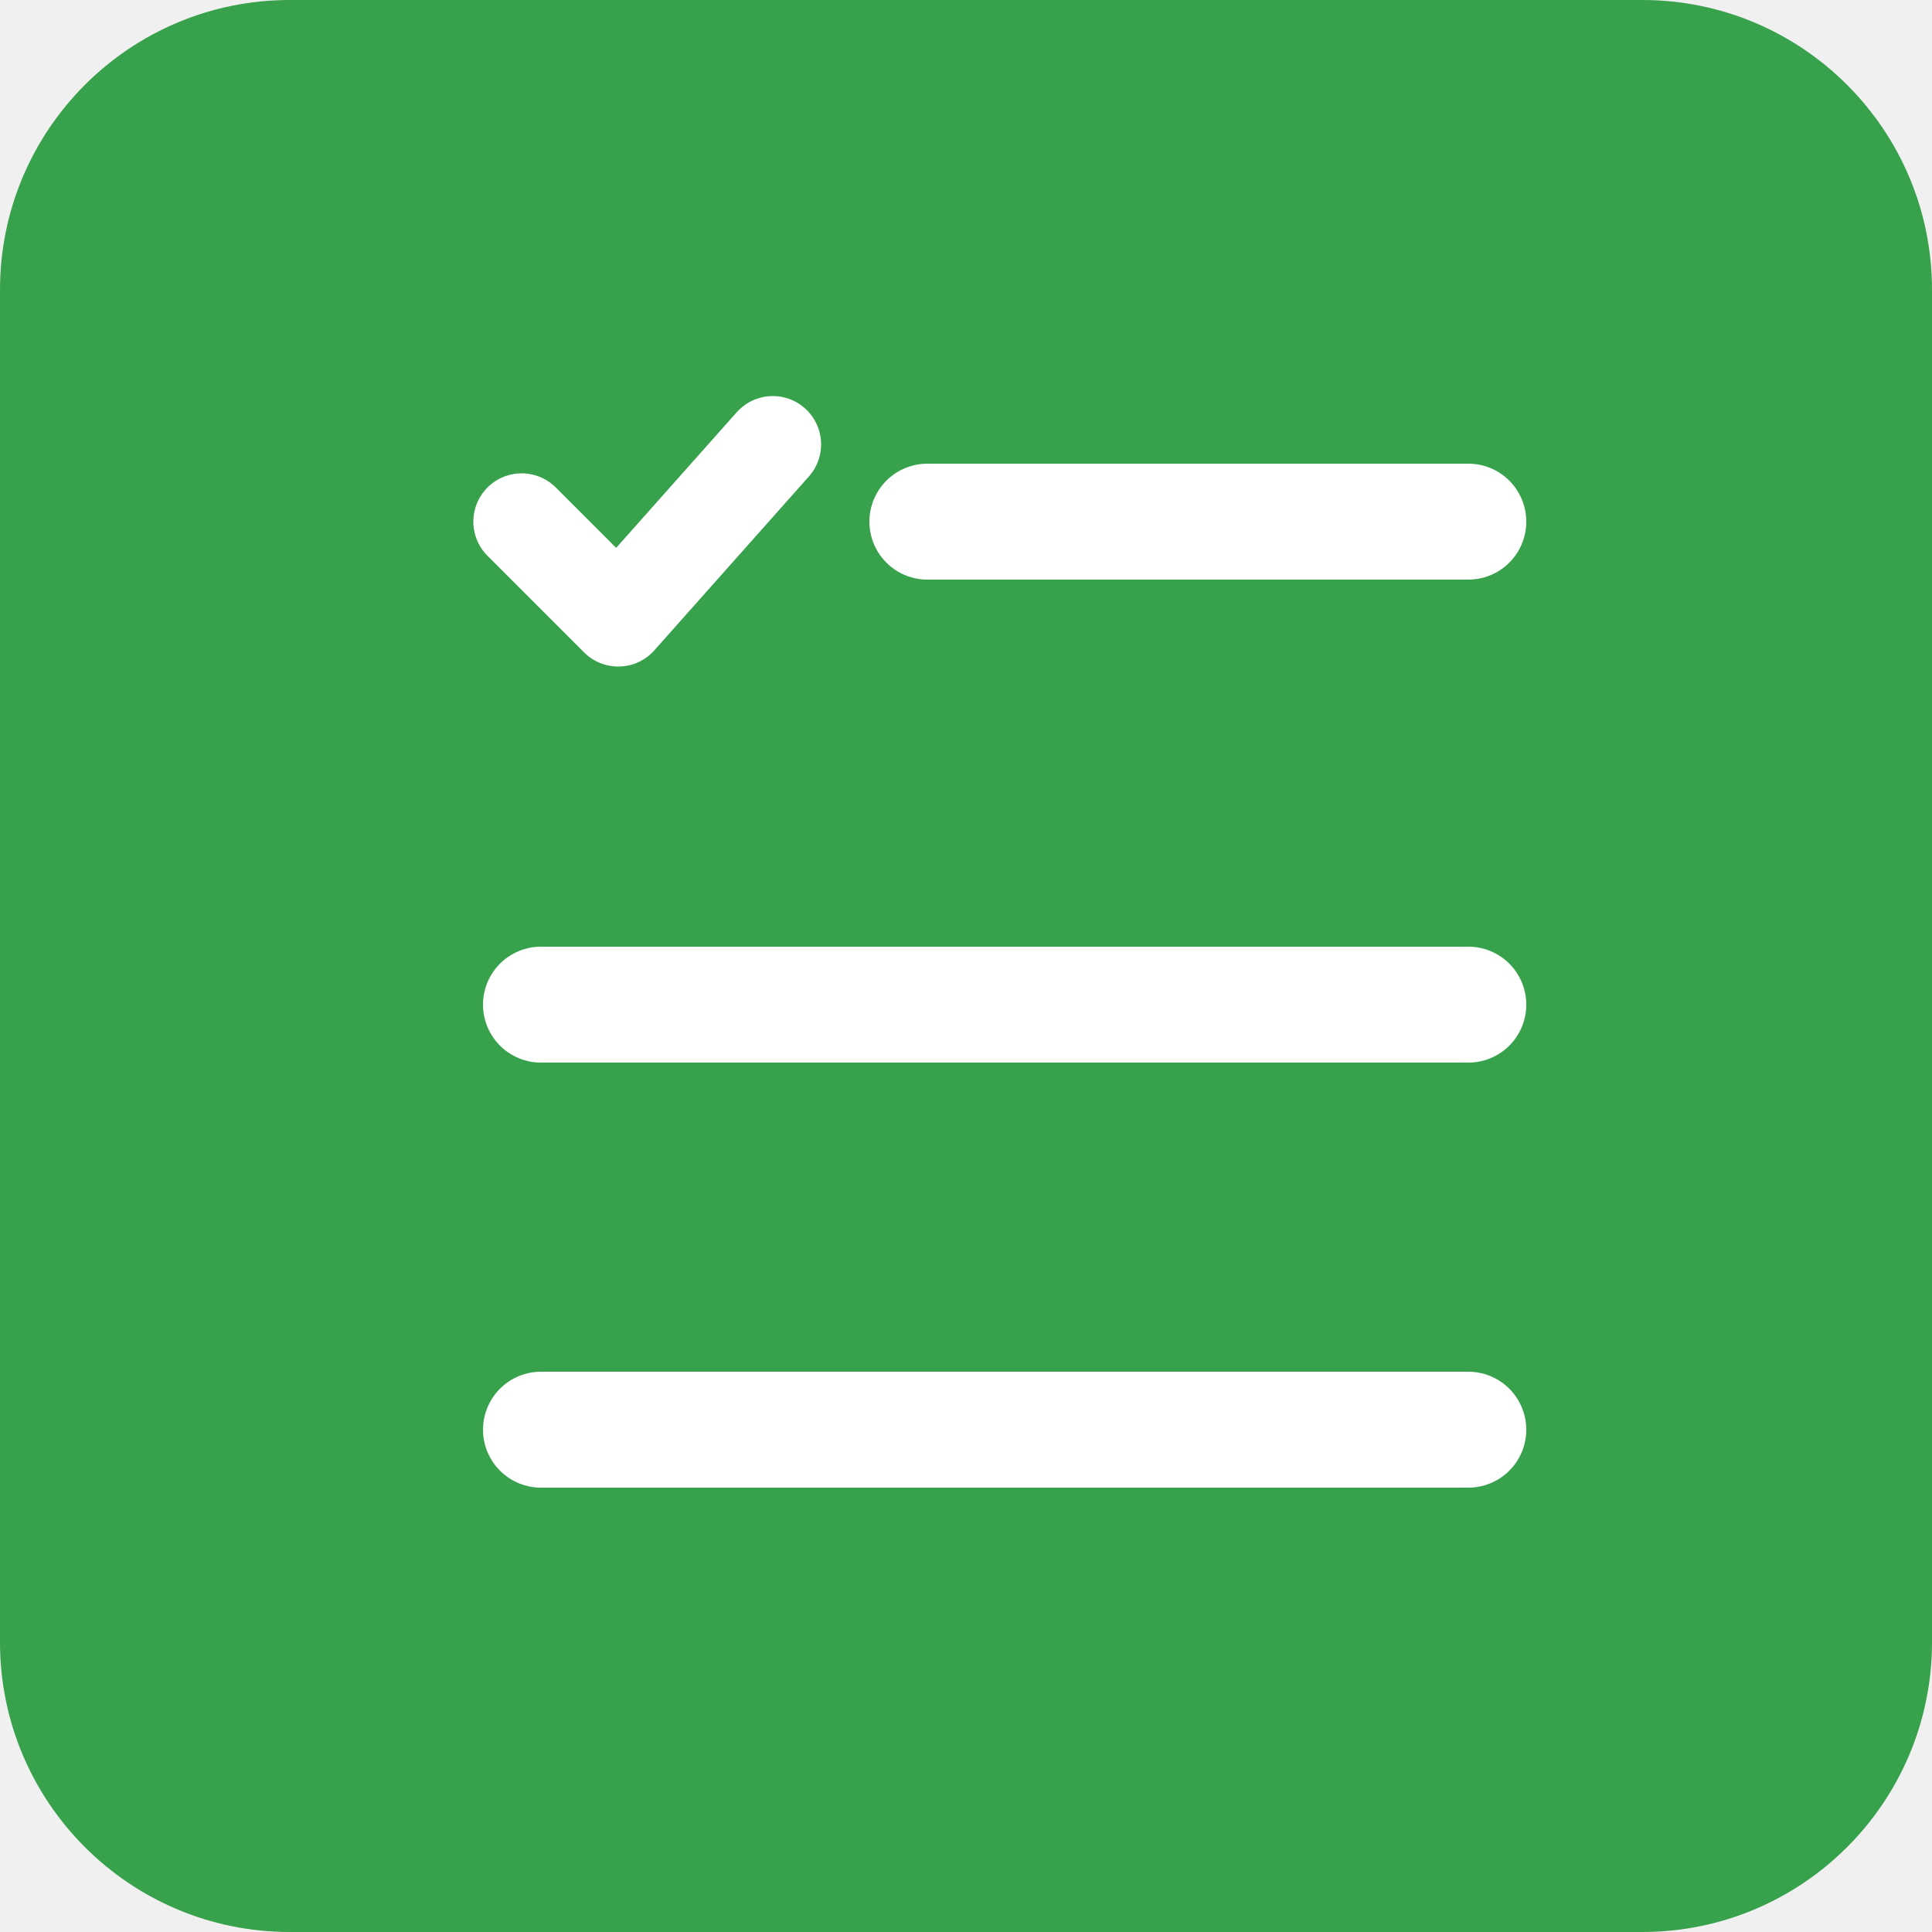
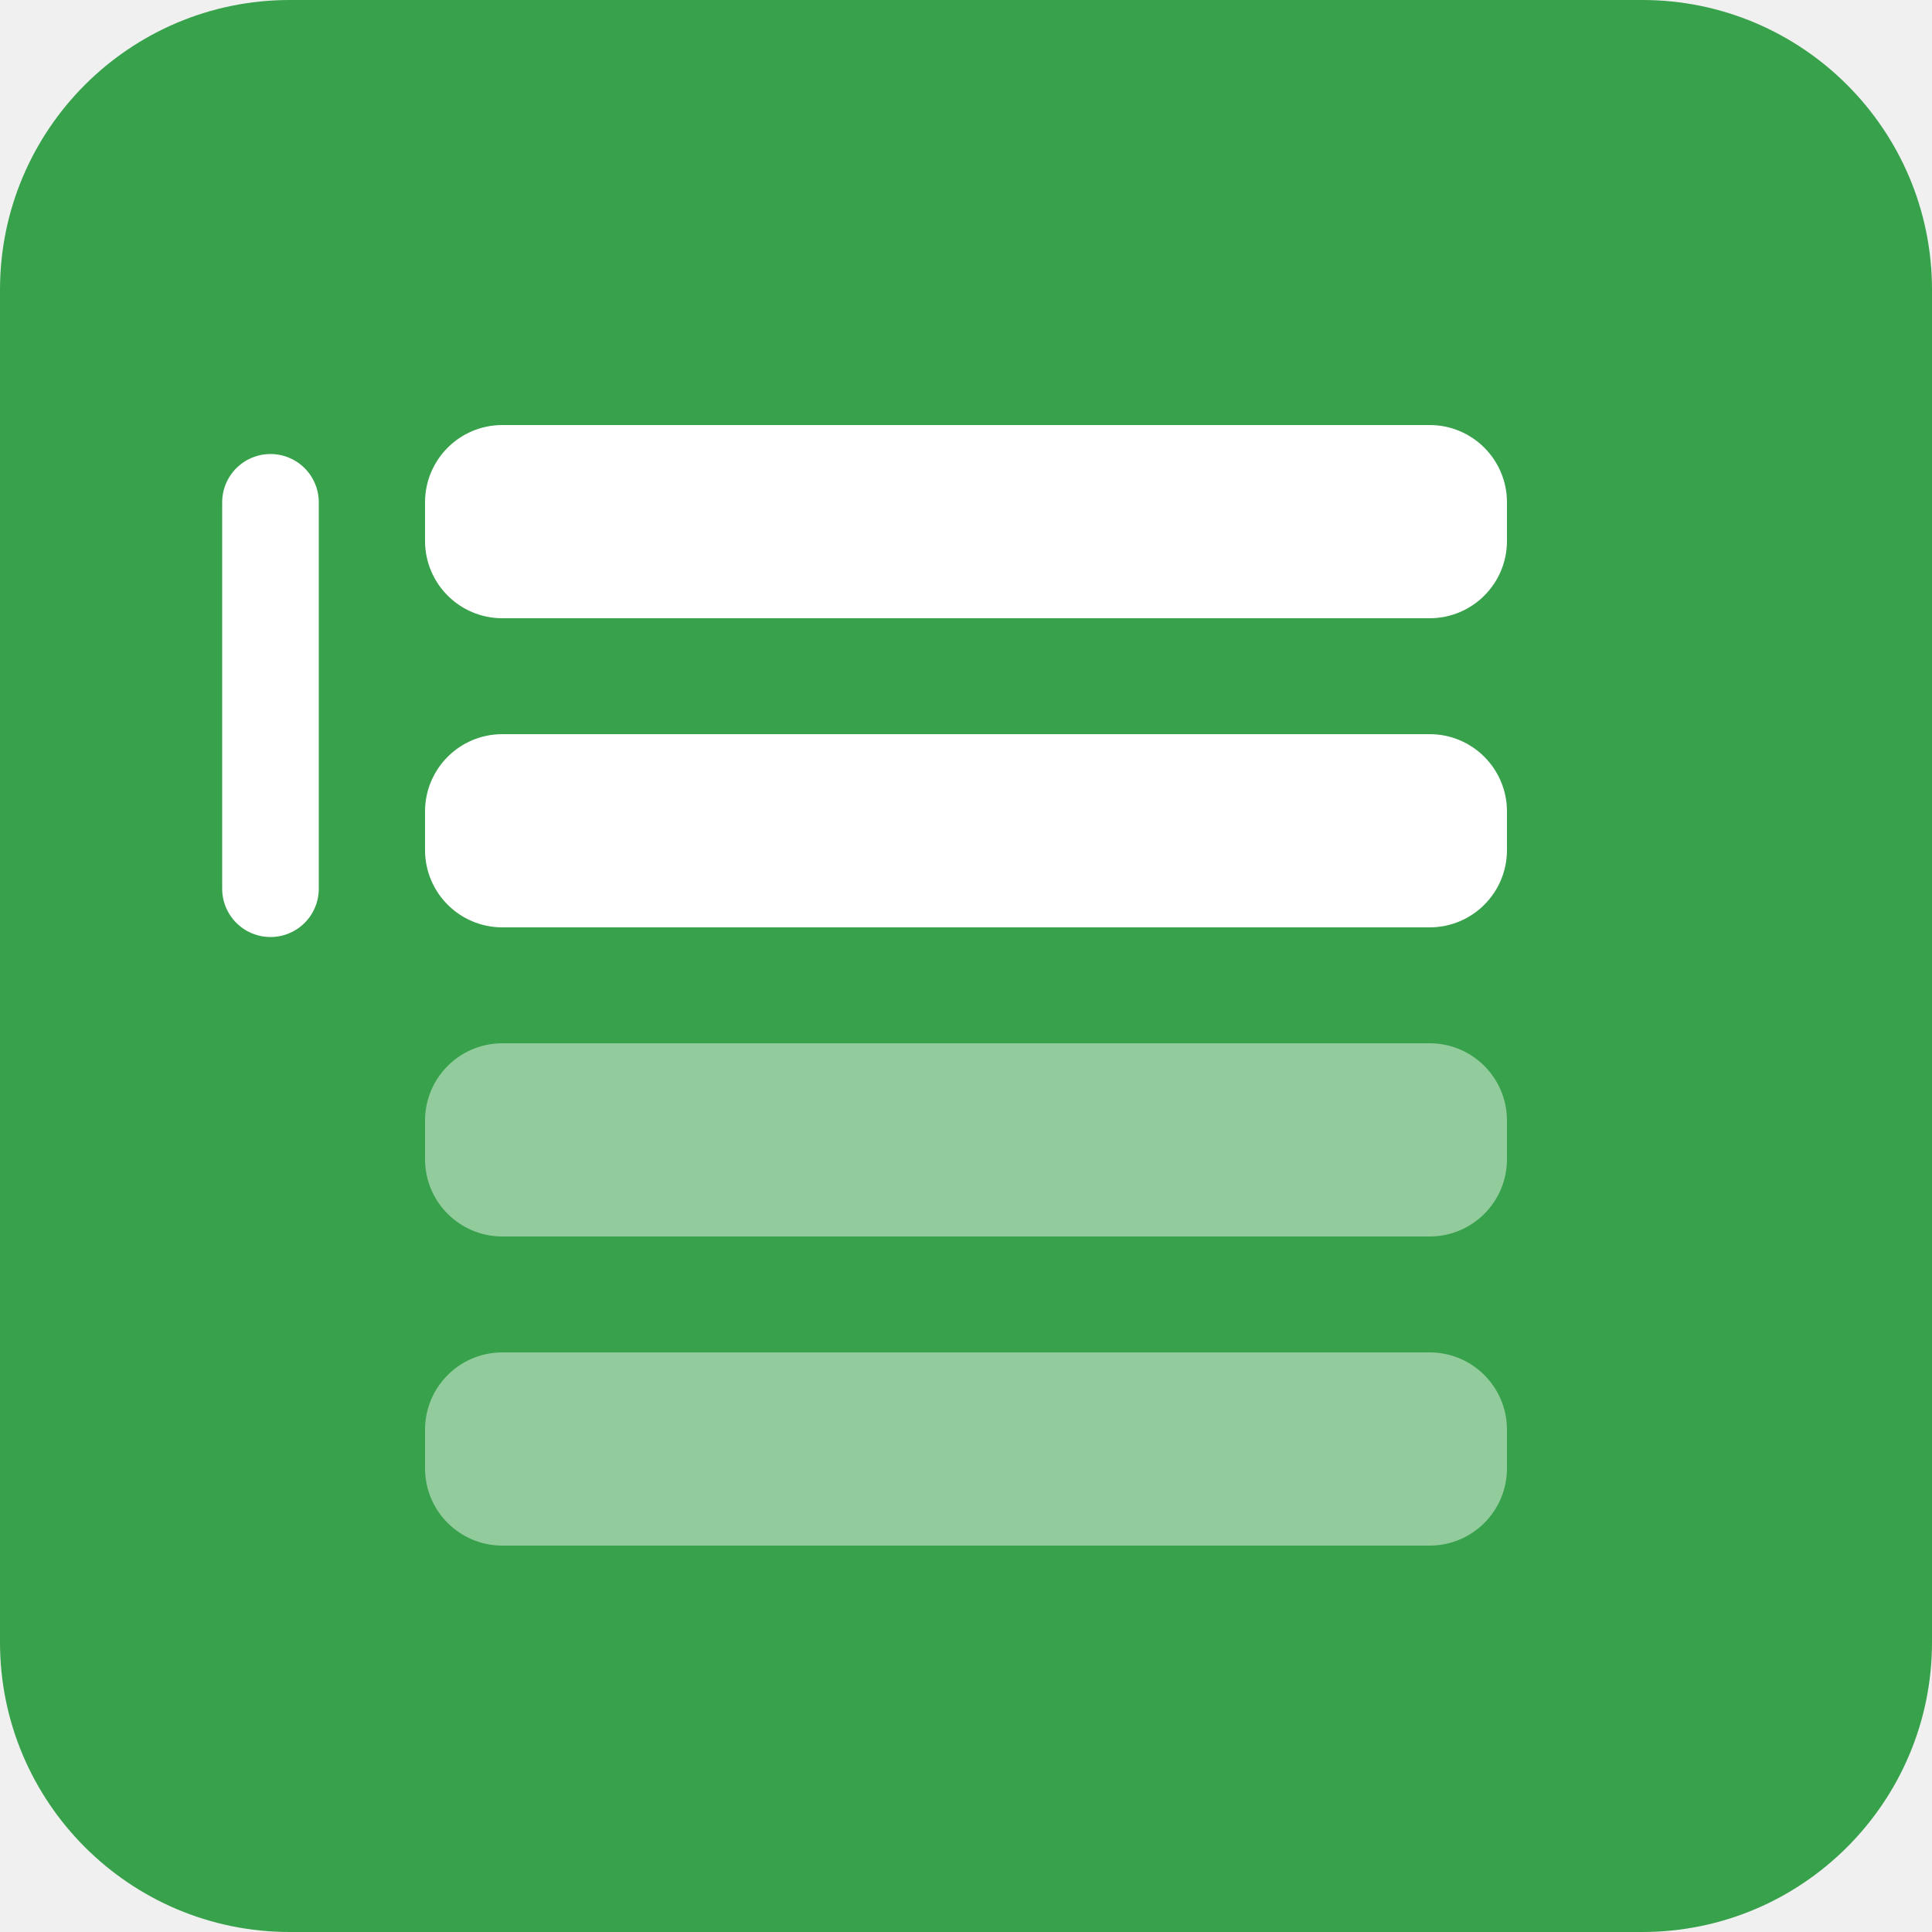
<svg xmlns="http://www.w3.org/2000/svg" width="100" height="100" viewBox="0 0 100 100" fill="none">
  <rect width="100" height="100" rx="15" fill="#38A14B" />
-   <path d="M27 27 32 32 40 23" stroke="white" stroke-width="5" stroke-linecap="round" stroke-linejoin="round" />
-   <path d="M48 27H76M28 52H76M28 74H76" stroke="white" stroke-width="6" stroke-linecap="round" />
-   <path d="M42 52H48" stroke="white" stroke-width="0" />
+   <rect x="22" y="22" width="56" height="10" rx="4" fill="white" stroke="none" />
+   <rect x="22" y="38" width="56" height="10" rx="4" fill="white" stroke="none" />
+   <rect x="22" y="54" width="56" height="10" rx="4" fill="white" stroke="none" opacity="0.45" />
+   <rect x="22" y="70" width="56" height="10" rx="4" fill="white" stroke="none" opacity="0.45" />
+   <g stroke="white" stroke-width="5" stroke-linecap="round" stroke-linejoin="round" fill="none">
+     <path d="M14 26V46" stroke-width="5" />
+   </g>
</svg>
